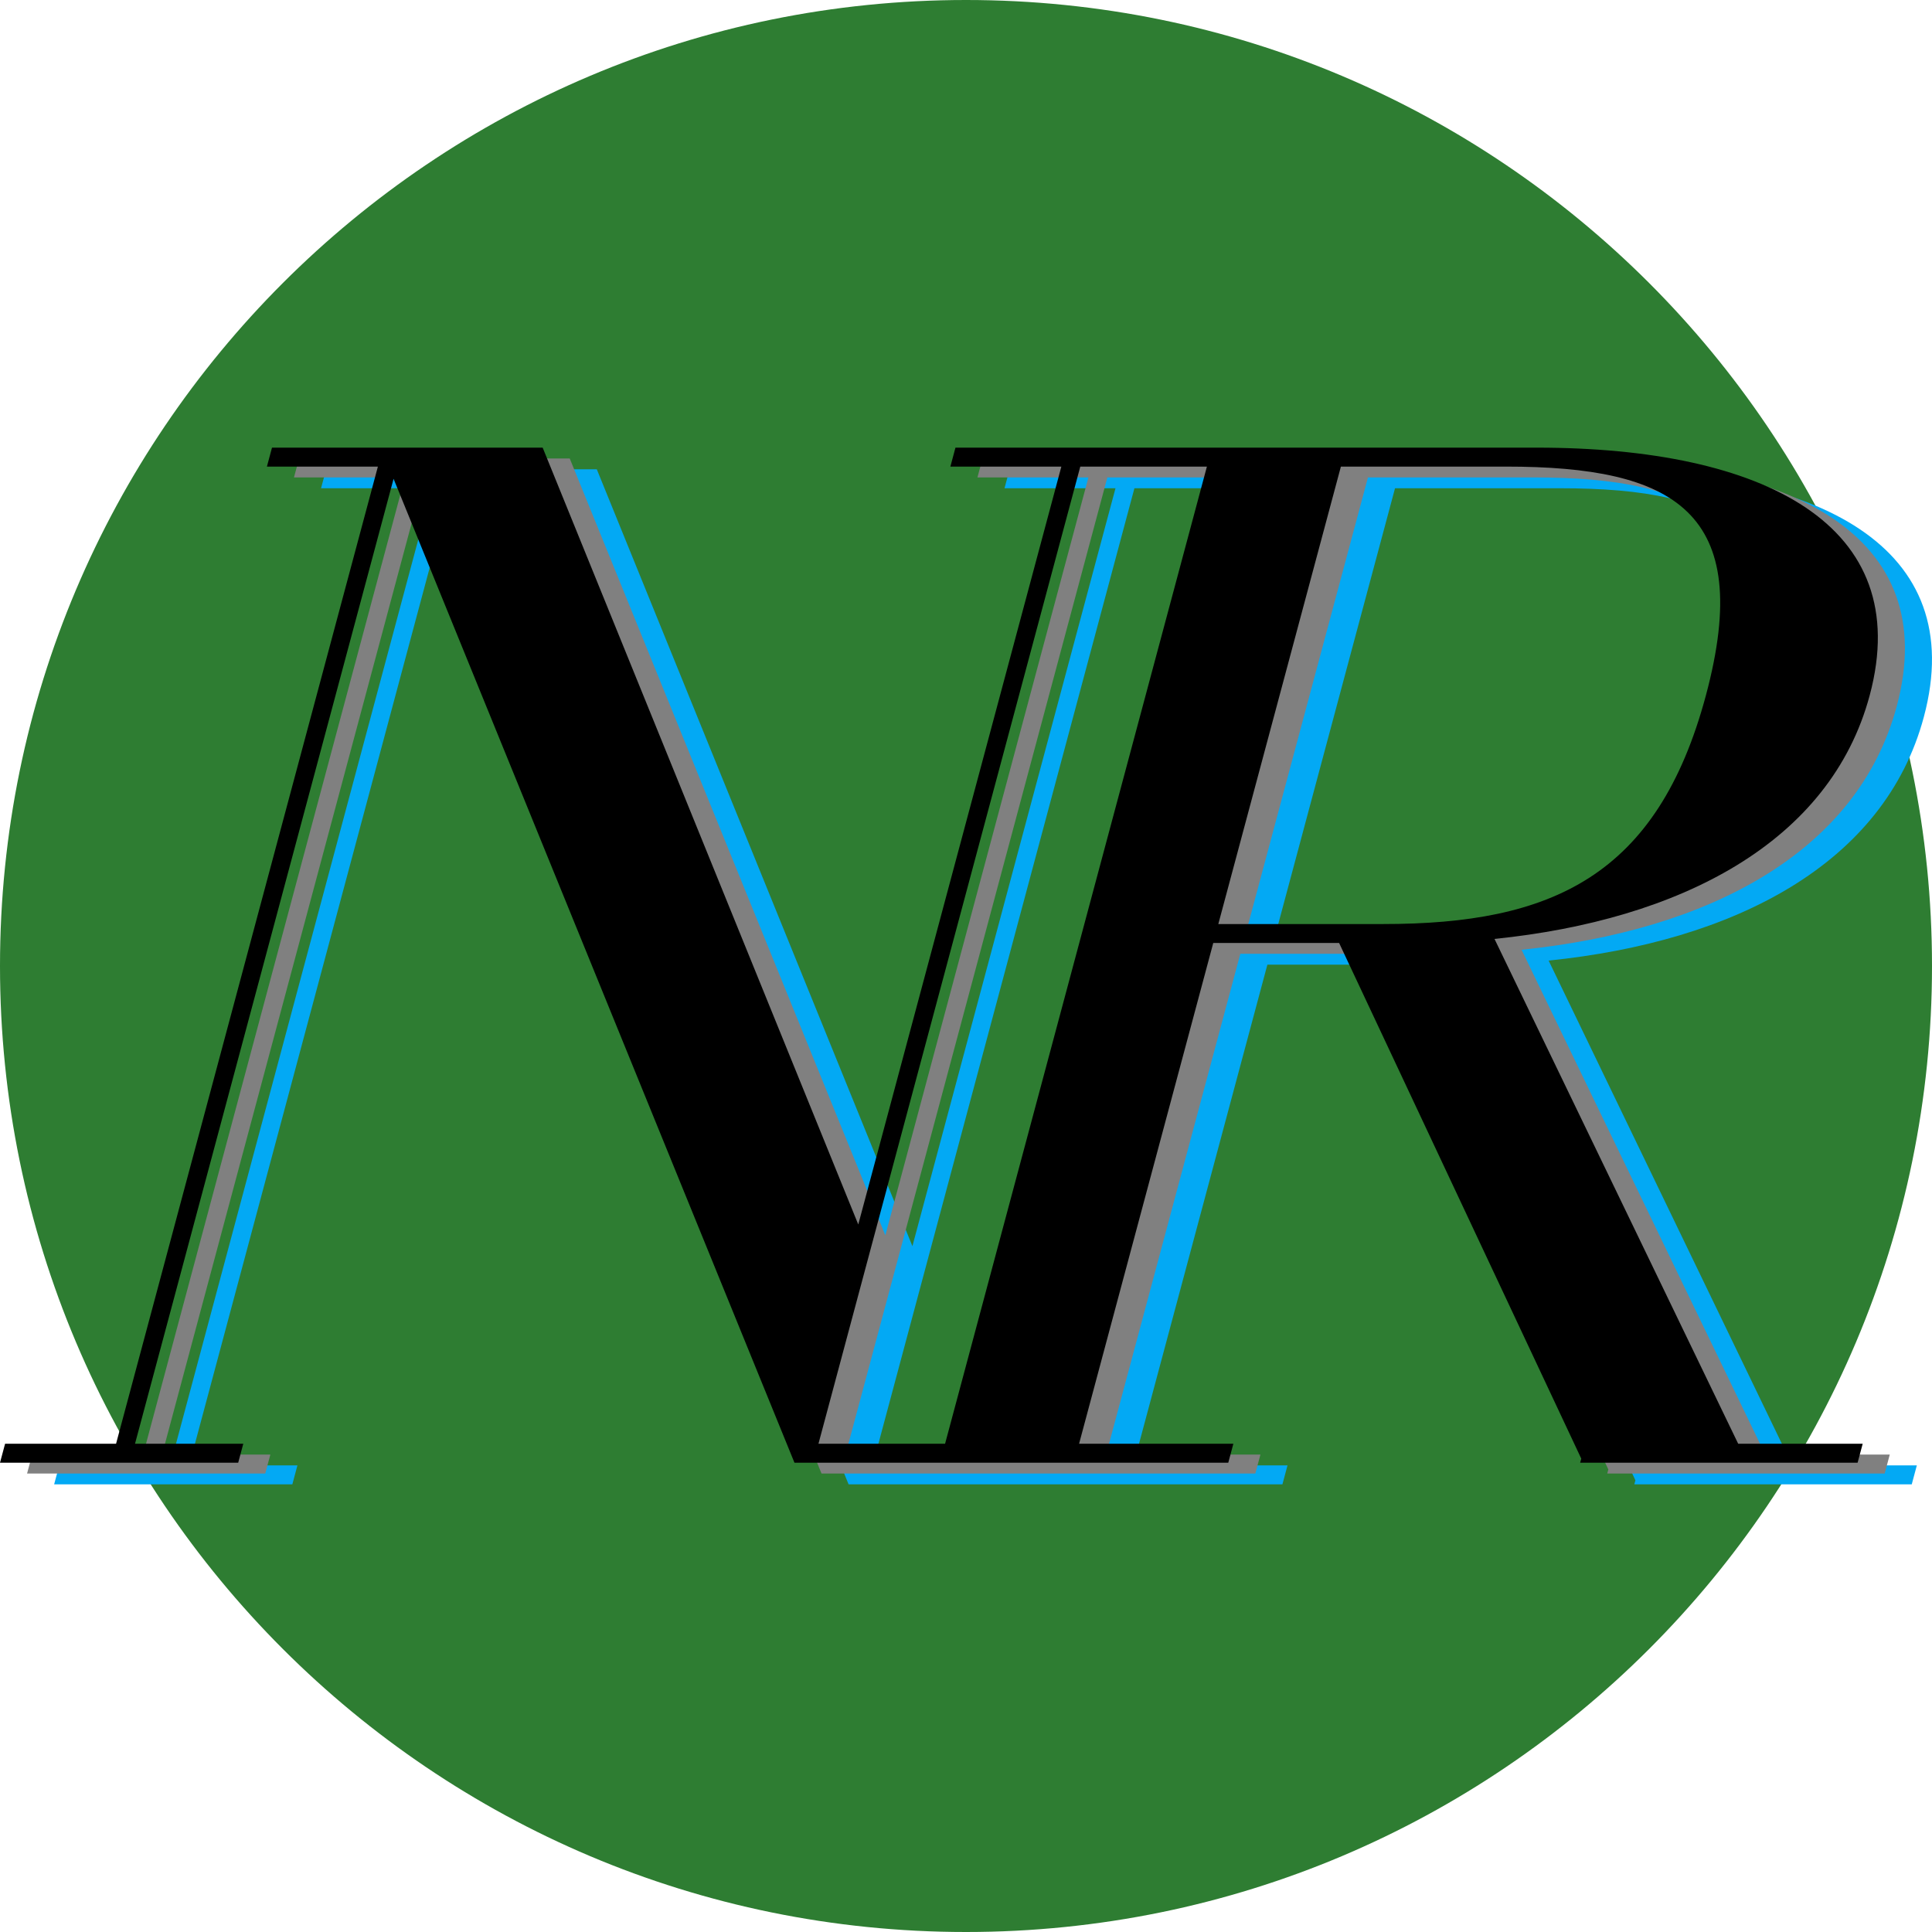
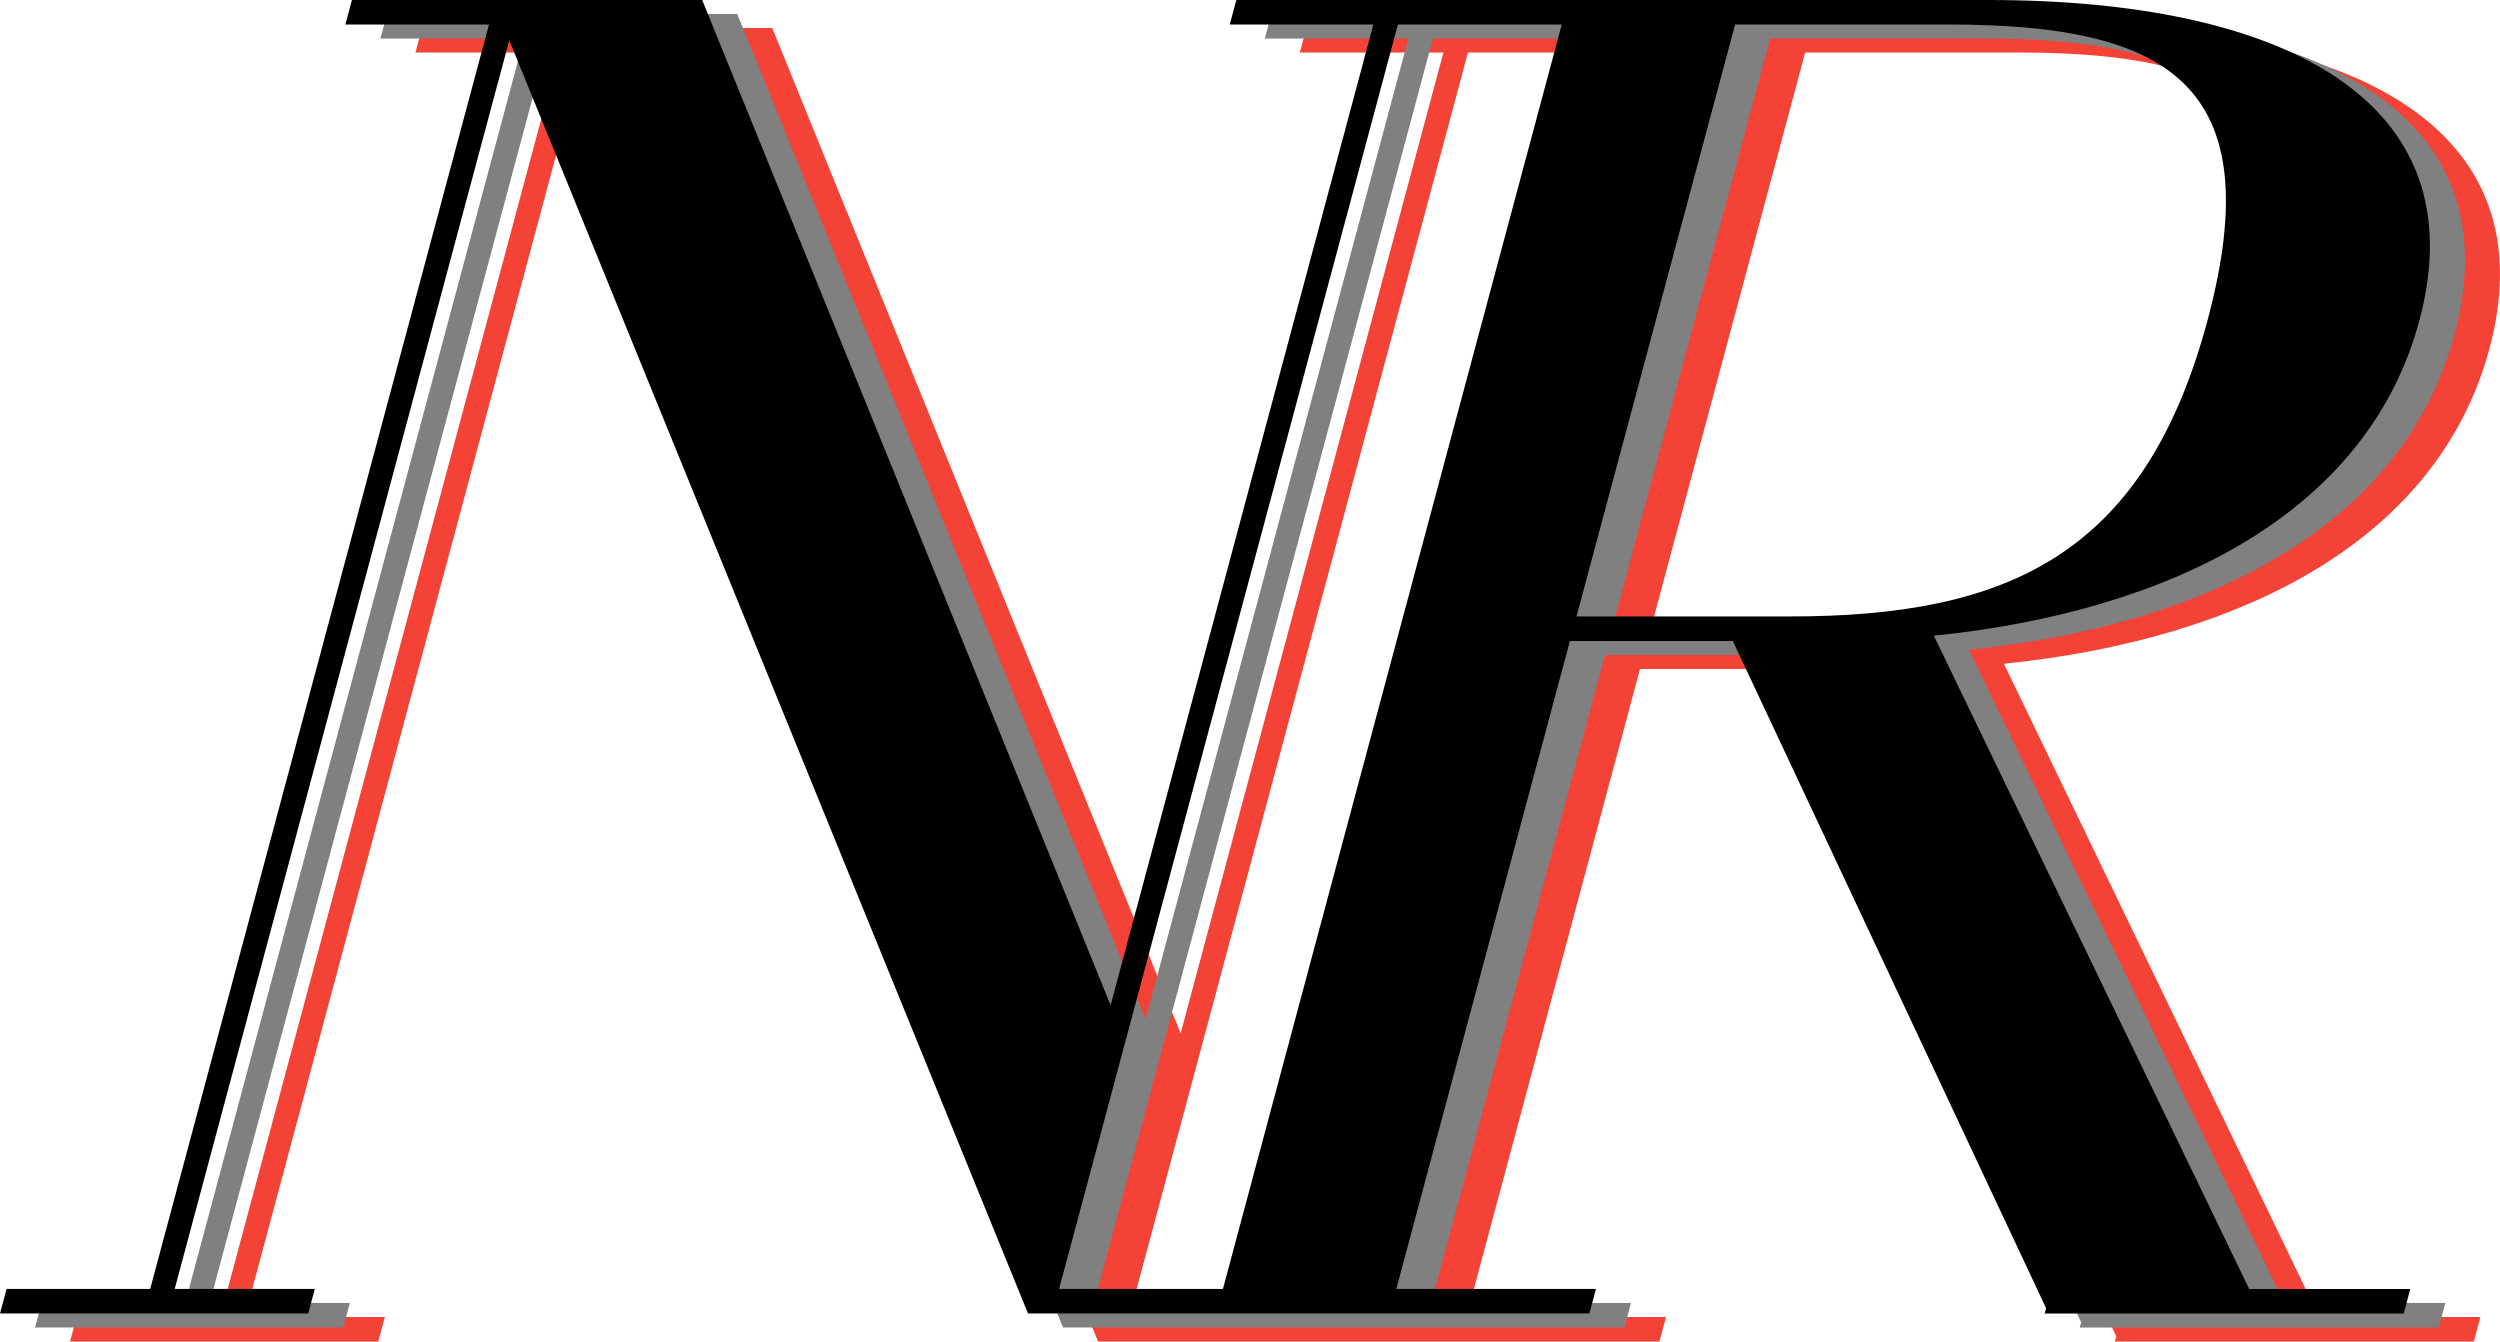
- <svg xmlns="http://www.w3.org/2000/svg" width="350" height="350" version="1.1" viewBox="0 0 92.604 92.604">
-   <circle cx="46.302" cy="46.302" r="46.302" fill="#2e7d32" stroke-width="6.953" />
-   <g>
-     <text fill="#000000" font-family="sans-serif" font-size="10.583px" letter-spacing="0px" word-spacing="0px" style="line-height:1.25;shape-inside:url(#rect835);white-space:pre" xml:space="preserve" />
-     <path transform="matrix(.25948 0 0 .25948 .0002361 21.456)" d="m60.242 4.002-0.938 3.5h20.5l-48.365 180.5h-20.5l-0.938 3.5h44l0.938-3.5h-20l47.762-178.25 74.051 181.75h80.139l0.938-3.5h-28.5l24.785-92.5h23.25l44.729 95.25-0.201 0.75h51.25l0.938-3.5h-23l-45.014-93.25c34.188-3.5 62.007-17.75 69.309-45 8.44-31.5-19.492-45.75-61.492-45.75h-107.39l-0.938 3.5h20.5l-37.514 140-58.299-143.5zm149.31 3.5h23.389l-48.365 180.5h-23.389zm48.139 0h30.5c31 0 46.04 8.25 36.93 42.25-8.976 33.5-28.572 42.25-59.572 42.25h-30.5z" fill="#03a9f4" style="white-space:pre" />
-     <path transform="matrix(.25948 0 0 .25948 .0002361 21.456)" d="m55.242 2.002-0.938 3.5h20.5l-48.365 180.5h-20.5l-0.938 3.5h44l0.938-3.5h-20l47.762-178.25 74.051 181.75h80.139l0.938-3.5h-28.5l24.785-92.5h23.25l44.729 95.25-0.201 0.75h51.25l0.938-3.5h-23l-45.014-93.25c34.188-3.5 62.007-17.75 69.309-45 8.44-31.5-19.492-45.75-61.492-45.75h-107.39l-0.938 3.5h20.5l-37.514 140-58.299-143.5zm149.31 3.5h23.389l-48.365 180.5h-23.389zm48.139 0h30.5c31 0 46.04 8.25 36.93 42.25-8.976 33.5-28.572 42.25-59.572 42.25h-30.5z" fill="#808080" style="white-space:pre" />
-     <path transform="matrix(.25948 0 0 .25948 .0002361 21.456)" d="m50.242 0.002-0.938 3.5h20.5l-48.365 180.5h-20.5l-0.938 3.5h44l0.938-3.5h-20l47.762-178.25 74.051 181.75h80.139l0.938-3.5h-28.5l24.785-92.5h23.25l44.729 95.25-0.201 0.75h51.25l0.938-3.5h-23l-45.014-93.25c34.188-3.5 62.007-17.75 69.309-45 8.44-31.5-19.492-45.75-61.492-45.75h-107.39l-0.938 3.5h20.5l-37.514 140-58.299-143.5zm149.31 3.5h23.389l-48.365 180.5h-23.389zm48.139 0h30.5c31 0 46.04 8.25 36.93 42.25-8.976 33.5-28.572 42.25-59.572 42.25h-30.5z" style="white-space:pre" />
+ <svg xmlns="http://www.w3.org/2000/svg" width="349.994" height="187.807" viewBox="0 0 92.603 49.691" version="1.1" id="svg8">
+   <defs id="defs2">
+     <rect x="41.01" y="84.667" width="79.375" height="77.674" id="rect849" />
+     <rect x="-15.686" y="76.162" width="91.848" height="78.808" id="rect841" />
+     <rect x="-14.967" y="77.508" width="268.873" height="145.929" id="rect835" />
+     <rect id="rect841-6" height="78.808" width="91.848" y="76.162" x="-15.686" />
+     <rect id="rect900" height="78.808" width="91.848" y="76.162" x="-15.686" />
+     <rect id="rect849-2" height="77.674" width="79.375" y="84.667" x="41.01" />
+     <rect id="rect905" height="77.674" width="79.375" y="84.667" x="41.01" />
+     <rect x="-15.686" y="76.162" width="91.848" height="78.808" id="rect841-6-7" />
+     <rect x="-15.686" y="76.162" width="91.848" height="78.808" id="rect961" />
+     <rect x="41.01" y="84.667" width="79.375" height="77.674" id="rect849-2-1" />
+     <rect x="41.01" y="84.667" width="79.375" height="77.674" id="rect966" />
+   </defs>
+   <g id="layer5" />
+   <g id="layer3" />
+   <g id="layer2" />
+   <g id="layer1">
+     <text xml:space="preserve" id="text833" style="font-style:normal;font-weight:normal;font-size:10.583px;line-height:1.25;font-family:sans-serif;letter-spacing:0px;word-spacing:0px;white-space:pre;shape-inside:url(#rect835);fill:#000000;fill-opacity:1;stroke:none;" />
+     <path d="m 15.631,1.038 -0.243,0.908 h 5.319 L 8.157,48.782 H 2.838 L 2.595,49.691 H 14.012 l 0.243,-0.908 H 9.066 L 21.459,2.53 40.674,49.691 h 0.879 0.029 19.886 l 0.243,-0.908 h -7.395 l 6.431,-24.002 h 6.033 l 11.606,24.716 -0.052,0.195 H 91.633 l 0.243,-0.908 H 85.908 L 74.228,24.586 C 83.099,23.678 90.317,19.98 92.212,12.909 94.402,4.736 87.154,1.038 76.256,1.038 h -16.448 -5.219 -6.199 l -0.243,0.908 h 5.319 L 43.733,38.273 28.605,1.038 Z m 38.744,0.908 h 5.19 0.879 L 47.894,48.782 h -6.069 z m 12.491,0 h 7.914 c 8.044,0 11.946,2.141 9.583,10.963 C 82.033,21.602 76.949,23.872 68.905,23.872 h -7.914 z" style="font-style:normal;font-variant:normal;font-weight:normal;font-stretch:normal;font-size:66.146px;line-height:1.25;font-family:Shamery;-inkscape-font-specification:Shamery;letter-spacing:0px;word-spacing:0px;white-space:pre;opacity:1;fill:#f44336;fill-opacity:1;stroke:none;stroke-width:1;stroke-miterlimit:4;stroke-dasharray:none;stroke-opacity:1" id="path1723" />
+     <path d="M 14.334,0.519 14.091,1.427 H 19.41 L 6.86,48.263 H 1.541 L 1.297,49.172 H 12.715 L 12.958,48.263 H 7.768 L 20.161,2.011 39.376,49.172 h 0.879 0.029 19.886 l 0.243,-0.908 h -7.395 l 6.431,-24.002 h 6.033 l 11.606,24.716 -0.052,0.195 H 90.335 L 90.579,48.263 H 84.61 L 72.93,24.067 C 81.801,23.159 89.02,19.461 90.915,12.39 93.105,4.217 85.857,0.519 74.959,0.519 h -16.448 -5.219 -6.199 l -0.243,0.908 h 5.319 L 42.435,37.754 27.308,0.519 Z M 53.078,1.427 h 5.19 0.879 L 46.597,48.263 h -6.069 z m 12.491,0 h 7.914 c 8.044,0 11.946,2.141 9.583,10.963 -2.329,8.693 -7.414,10.963 -15.458,10.963 h -7.914 z" style="font-style:normal;font-variant:normal;font-weight:normal;font-stretch:normal;font-size:66.146px;line-height:1.25;font-family:Shamery;-inkscape-font-specification:Shamery;letter-spacing:0px;word-spacing:0px;white-space:pre;opacity:1;fill:#808080;fill-opacity:1;stroke:none;stroke-width:1;stroke-miterlimit:4;stroke-dasharray:none;stroke-opacity:1" id="path1708" />
+     <path d="m 13.036,0 -0.243,0.908 h 5.319 L 5.563,47.744 H 0.243 L 0,48.653 h 11.417 l 0.243,-0.908 H 6.471 L 18.864,1.492 38.079,48.653 h 0.879 0.029 19.886 l 0.243,-0.908 h -7.395 l 6.431,-24.002 h 6.033 l 11.606,24.716 -0.052,0.195 h 13.298 l 0.243,-0.908 H 83.313 L 71.633,23.548 C 80.504,22.64 87.723,18.942 89.617,11.871 91.807,3.698 84.559,0 73.661,0 h -16.448 -5.219 -6.199 l -0.243,0.908 h 5.319 L 41.138,37.235 26.01,0 Z m 38.744,0.908 h 5.19 0.879 l -12.55,46.836 h -6.069 z m 12.491,0 h 7.914 c 8.044,0 11.946,2.141 9.583,10.963 -2.329,8.693 -7.414,10.963 -15.458,10.963 h -7.914 z" style="font-style:normal;font-variant:normal;font-weight:normal;font-stretch:normal;font-size:66.146px;line-height:1.25;font-family:Shamery;-inkscape-font-specification:Shamery;letter-spacing:0px;word-spacing:0px;white-space:pre;opacity:1;fill:#000000;fill-opacity:1;stroke:none;stroke-width:1;stroke-miterlimit:4;stroke-dasharray:none;stroke-opacity:1" id="path1681" />
  </g>
</svg>
